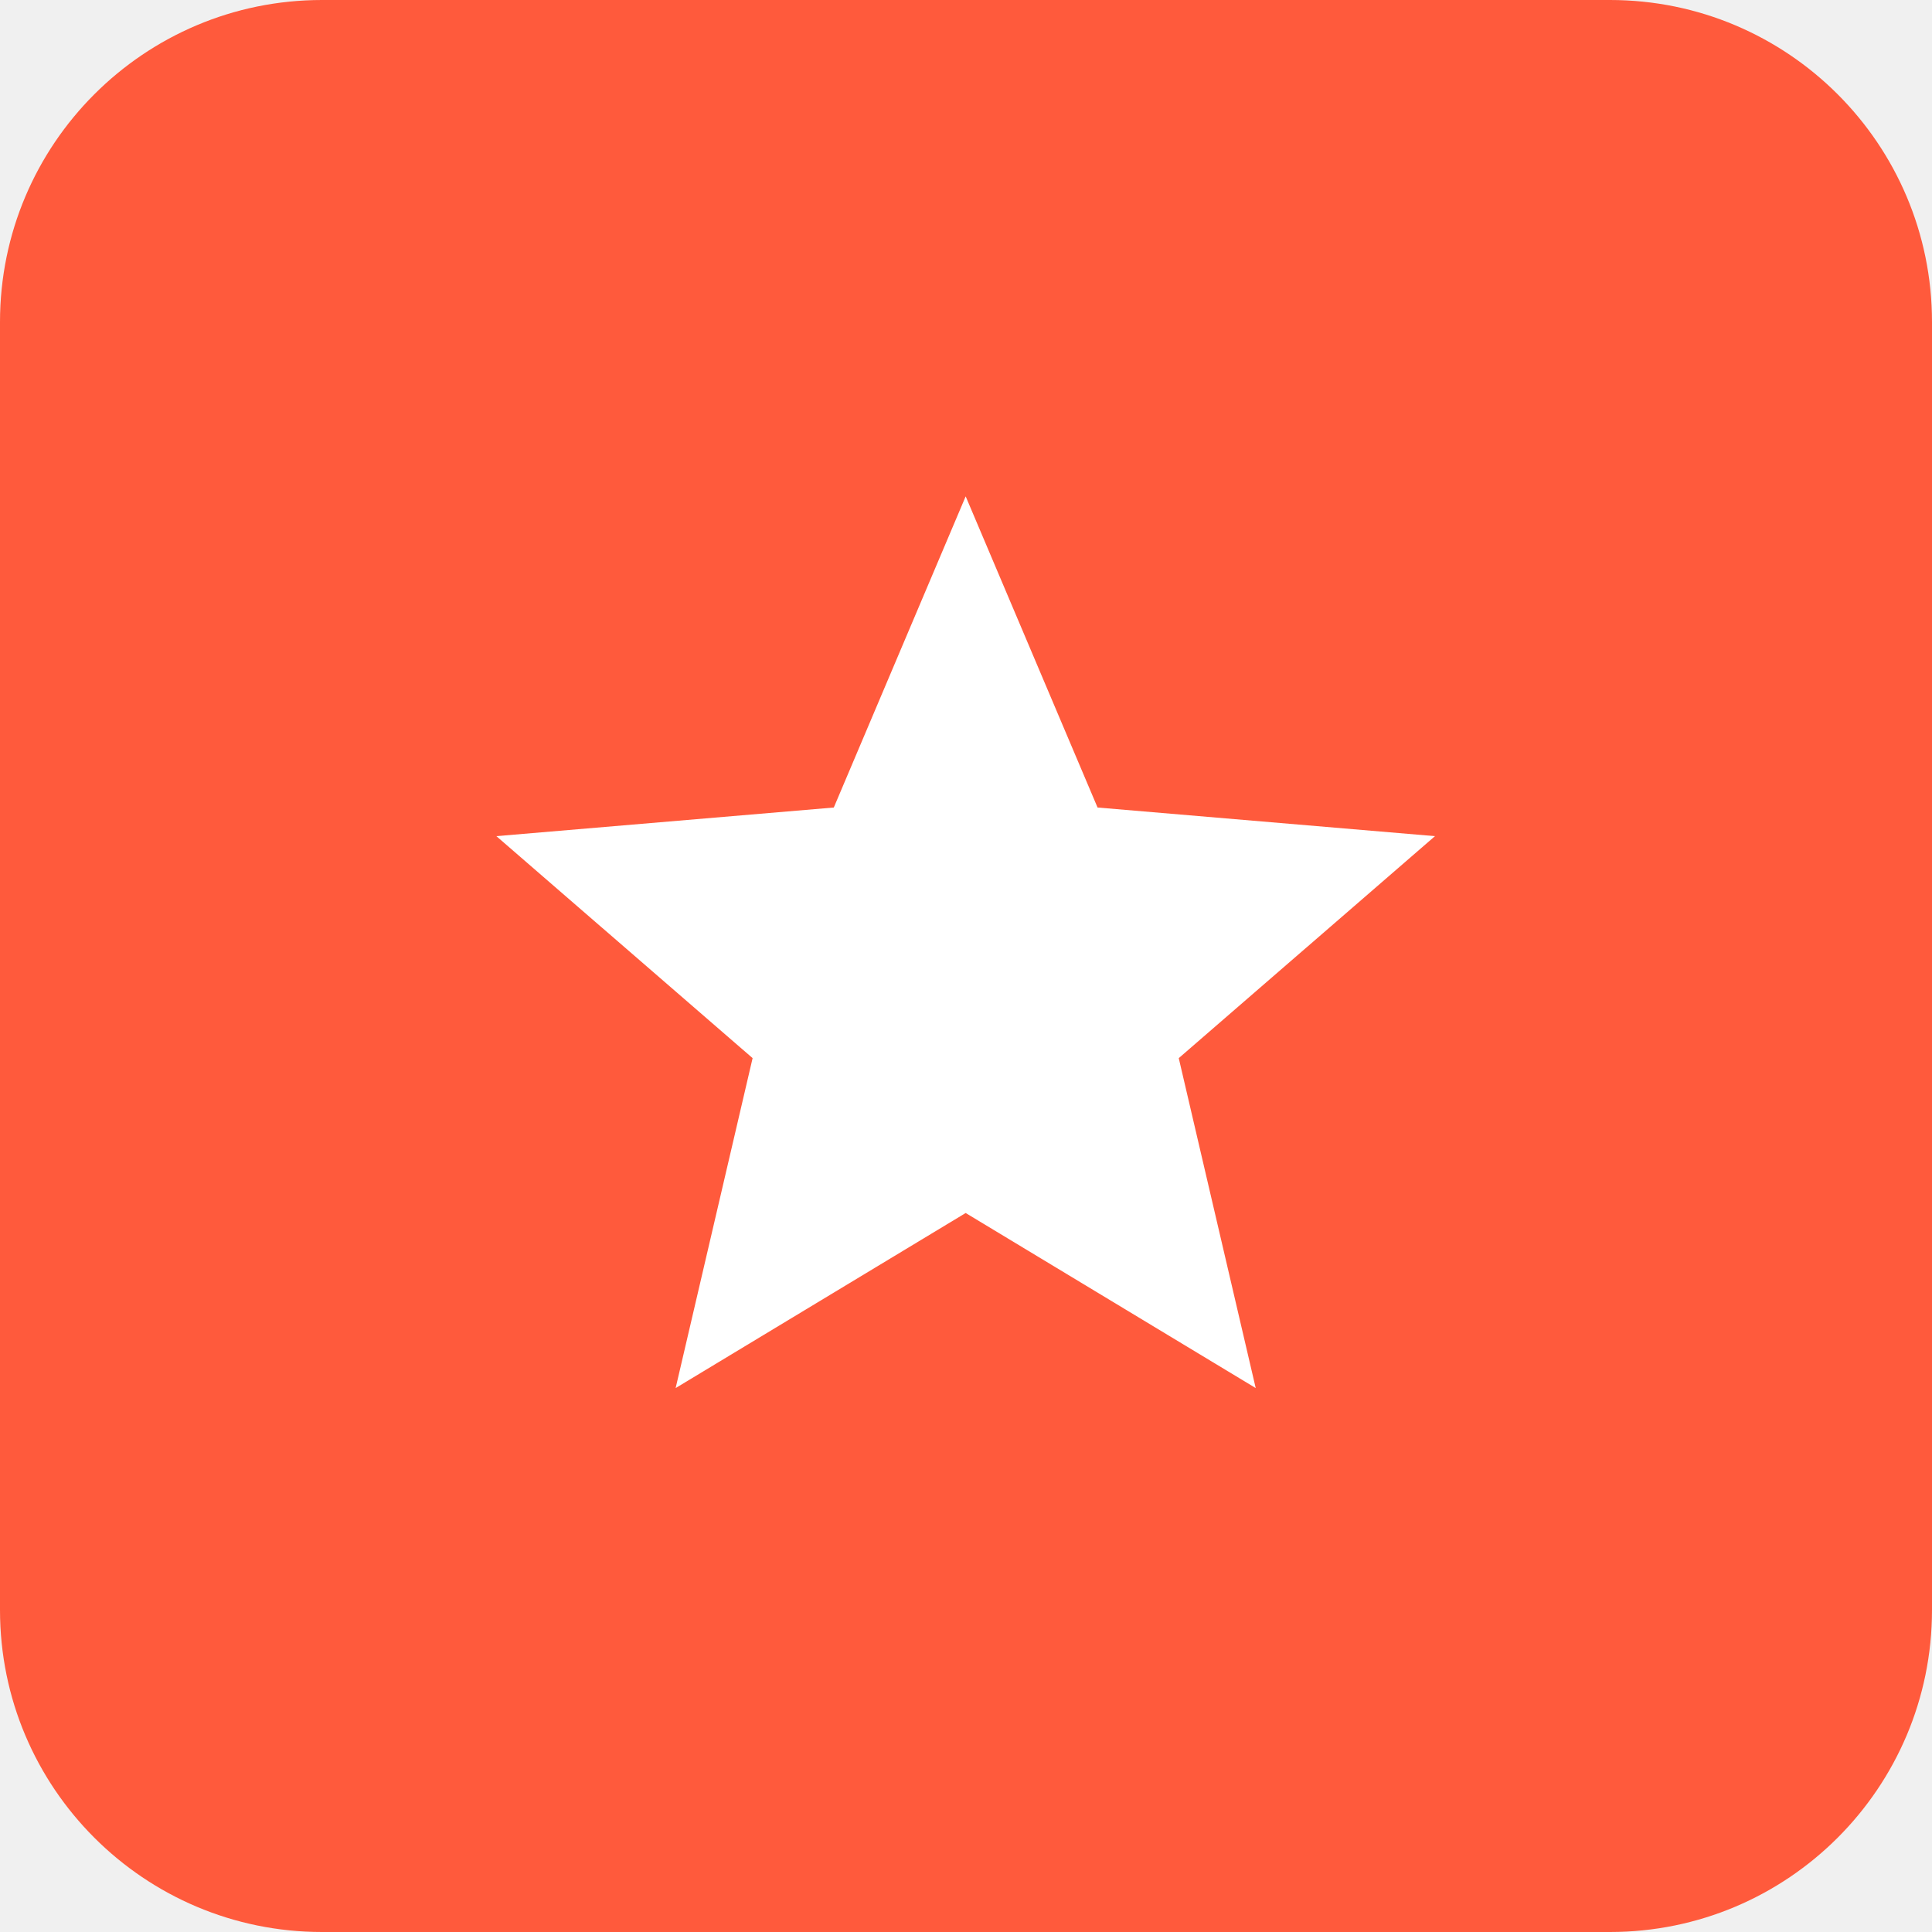
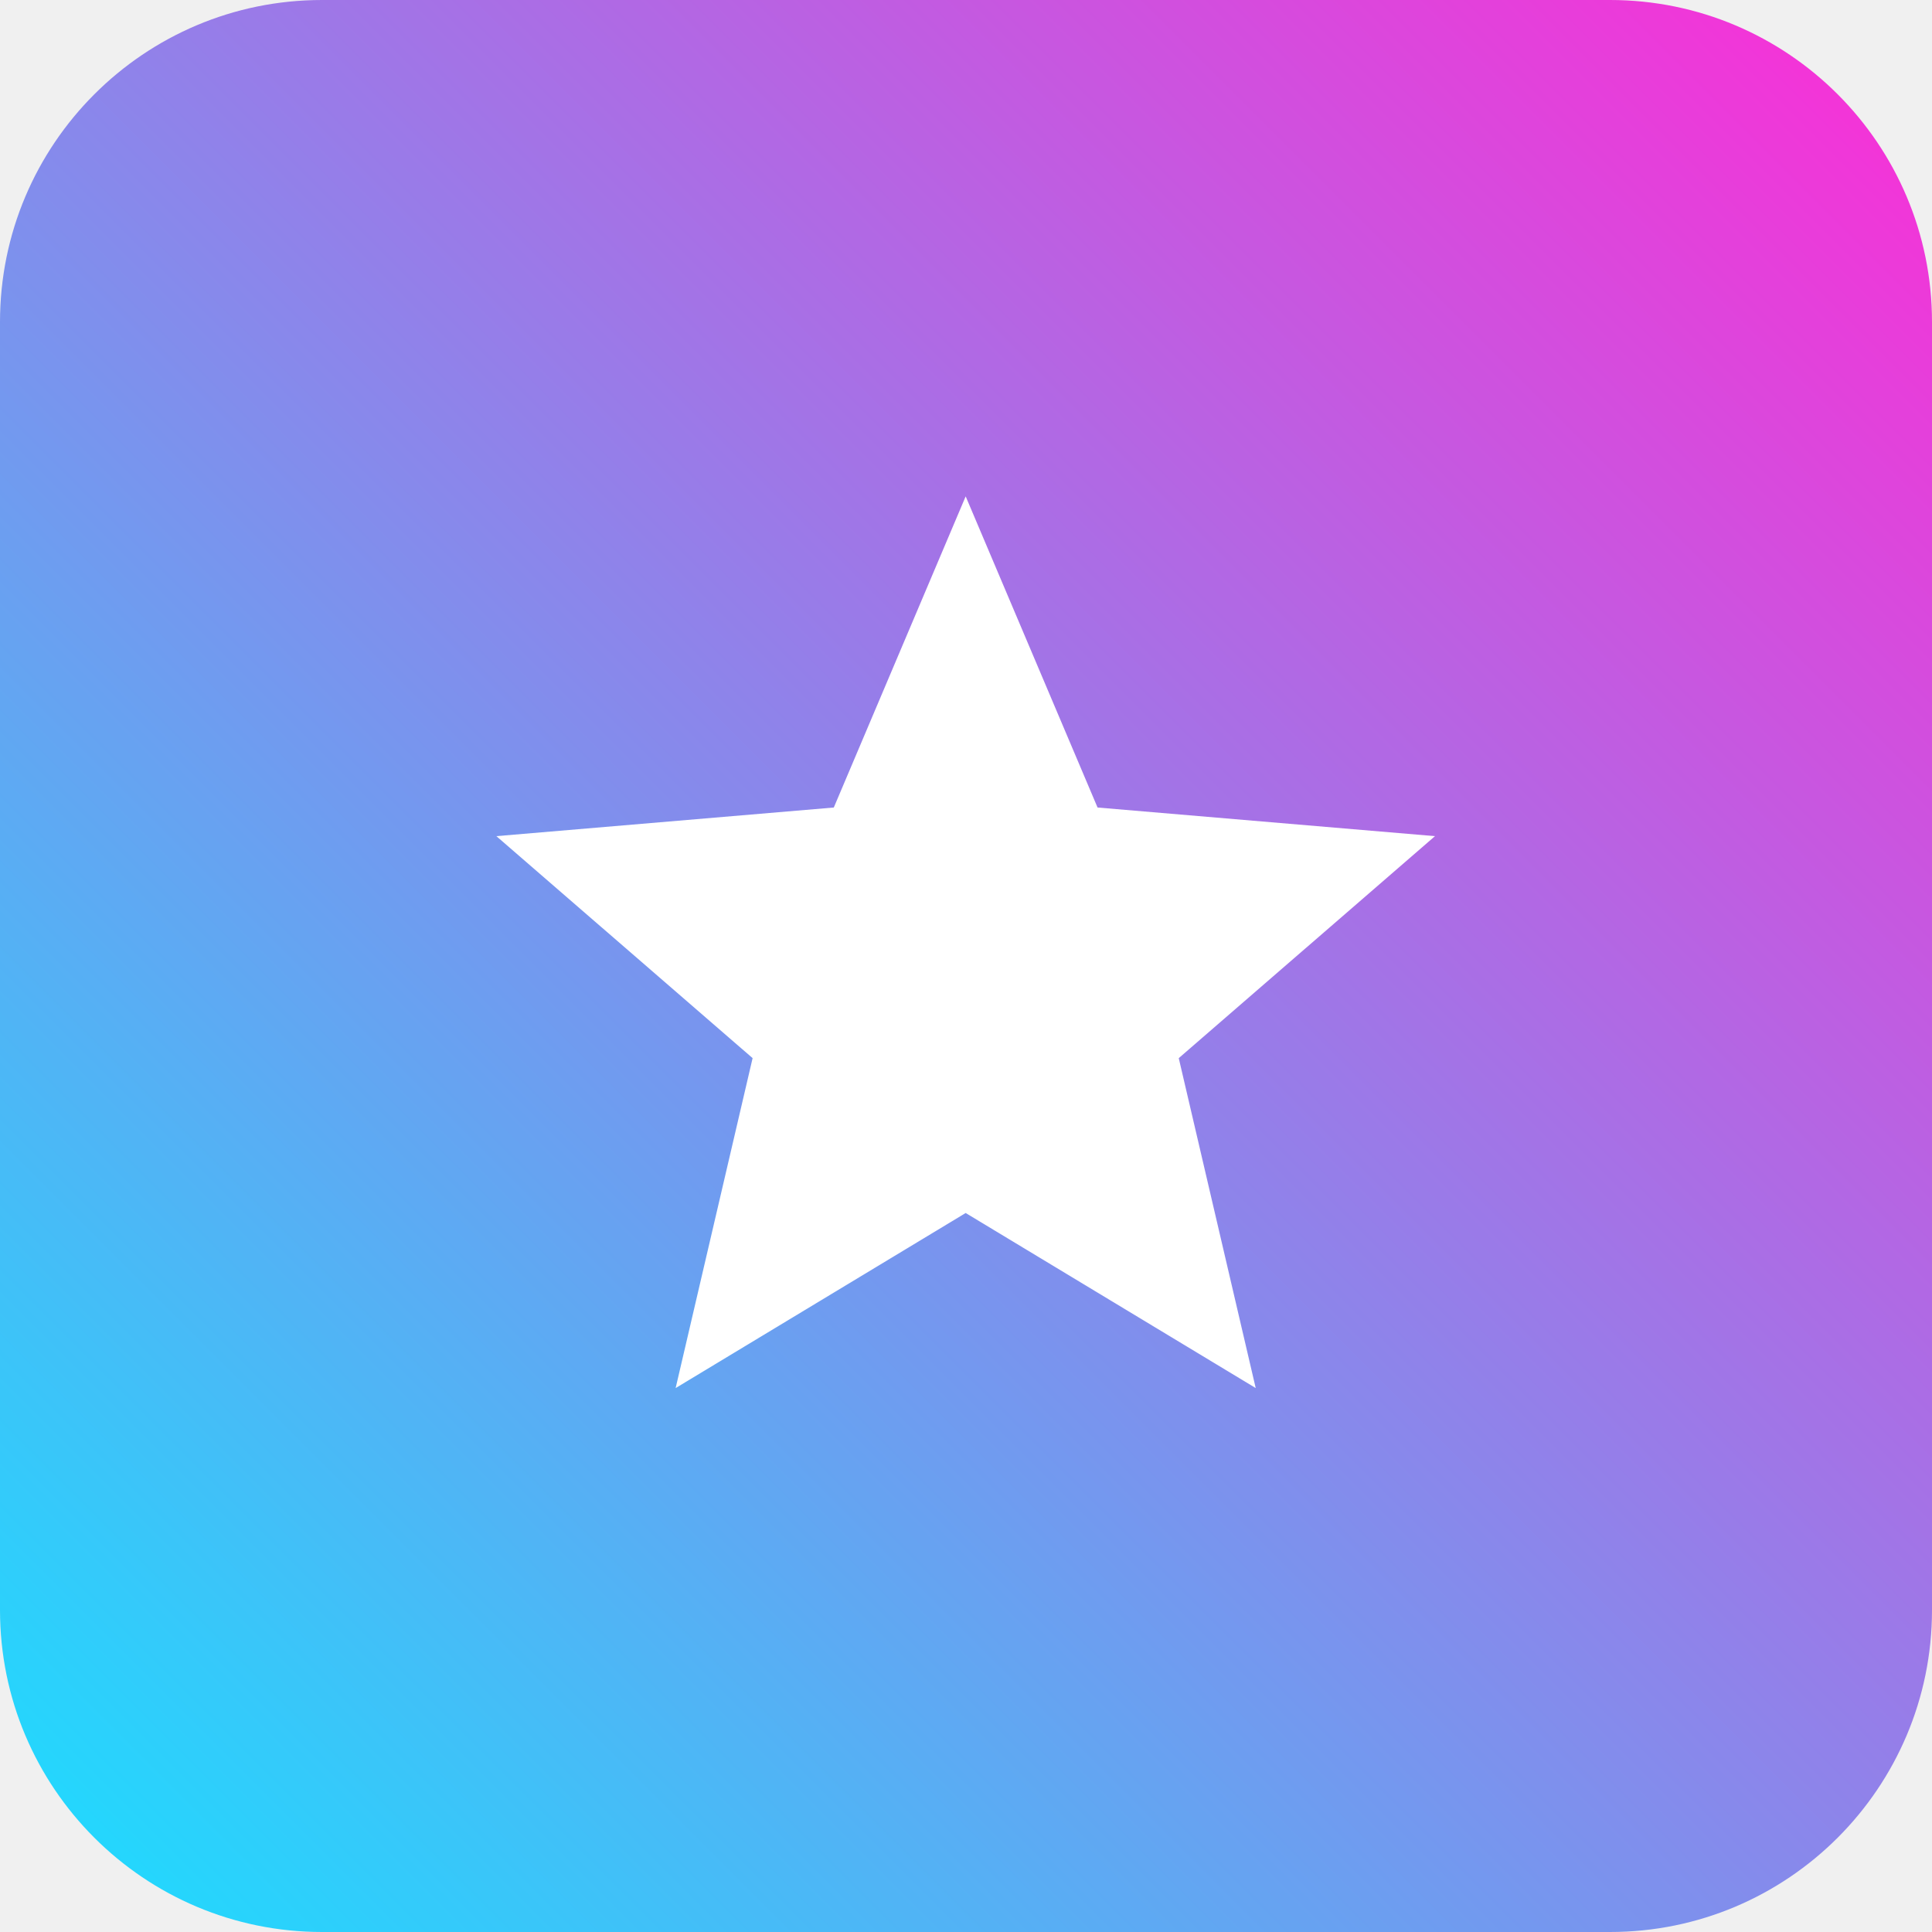
<svg xmlns="http://www.w3.org/2000/svg" width="144" height="144" viewBox="0 0 24 24">
-   <rect width="24" height="24" rx="4" fill="#ff5a3c" />
+   <defs>
+     <linearGradient id="on" x1="0" y1="1" x2="1" y2="0">
+       <stop offset="0" stop-color="#18e0ff" />
+       <stop offset="1" stop-color="#ff2bd6" />
+     </linearGradient>
+   </defs>
+   <rect width="24" height="24" rx="4" fill="url(#on)" />
  <g transform="translate(5 5) scale(0.583)">
    <path d="M12 17.27L18.18 21l-1.64-7.03L22 9.24l-7.19-.61L12 2 9.19 8.63 2 9.24l5.46 4.73L5.82 21z" fill="#ffffff" />
  </g>
</svg>
